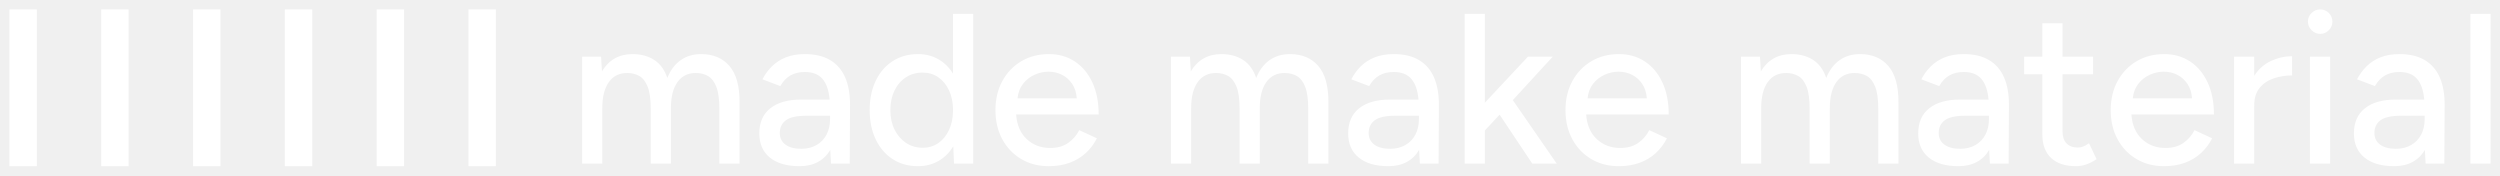
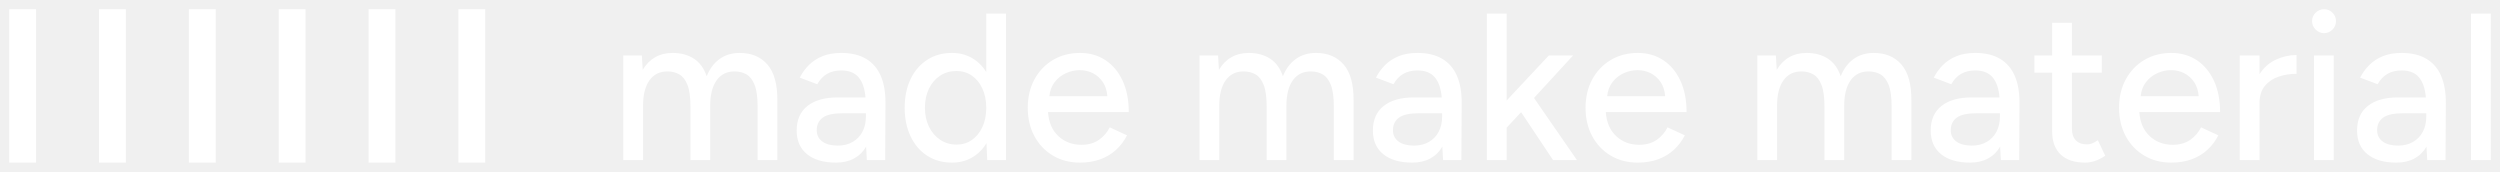
- <svg xmlns="http://www.w3.org/2000/svg" viewBox="-44.0 -764.9 11687.8 820.8" preserveAspectRatio="xMinYMid meet" fill="#fff" role="img" aria-label="made make material">
+ <svg xmlns="http://www.w3.org/2000/svg" viewBox="-44.0 -764.9 11944.3 820.8" preserveAspectRatio="xMinYMid meet" fill="#fff" role="img" aria-label="made make material">
  <rect x="0.0" y="-720.9" width="128.2" height="732.9" />
  <rect x="429.1" y="-720.9" width="128.2" height="732.9" />
  <rect x="858.5" y="-720.9" width="128.2" height="732.9" />
  <rect x="1287.6" y="-720.9" width="128.2" height="732.9" />
  <rect x="1717.0" y="-720.9" width="128.2" height="732.9" />
  <rect x="2146.1" y="-720.9" width="128.2" height="732.9" />
-   <g transform="translate(2611.0,0)">
+   <g transform="translate(2867.5,0)">
    <path d="M66.4 0.0V-500.0H155.081L159.228 -431.154Q182.515 -470.72 218.585 -491.36Q254.655 -512.0 301.648 -512.0Q361.508 -512.0 403.648 -484.647Q445.788 -457.293 464.788 -400.587Q486.648 -454.58 526.861 -483.29Q567.075 -512.0 622.494 -512.0Q707.361 -512.0 755.284 -456.287Q803.208 -400.573 802.494 -286.0V0.0H708.093V-256.0Q708.093 -323.519 693.746 -359.495Q679.4 -395.472 655.13 -409.395Q630.86 -423.318 599.02 -423.605Q543.187 -424.178 512.418 -381.282Q481.648 -338.386 481.648 -259.58V0.0H387.246V-256.0Q387.246 -323.519 372.9 -359.495Q358.553 -395.472 334.283 -409.395Q310.014 -423.318 278.174 -423.605Q222.341 -424.178 191.571 -381.282Q160.801 -338.386 160.801 -259.58V0.0ZM1082.788 12.0Q993.833 12.0 944.333 -28.261Q894.833 -68.522 894.833 -141.0Q894.833 -217.867 946.244 -258.628Q997.655 -299.389 1089.956 -299.389H1223.621Q1218.187 -363.143 1190.444 -395.737Q1162.7 -428.331 1107.601 -428.331Q1068.813 -428.331 1040.463 -412.242Q1012.113 -396.153 993.069 -362.454L909.444 -394.099Q927.099 -428.187 953.838 -454.771Q980.577 -481.355 1018.594 -496.677Q1056.611 -512.0 1107.601 -512.0Q1178.901 -512.0 1226.007 -484.044Q1273.113 -456.089 1296.307 -402.805Q1319.502 -349.522 1319.024 -272.3L1317.591 0.0H1230.099L1226.532 -64.266Q1205.444 -27.655 1169.116 -7.828Q1132.788 12.0 1082.788 12.0ZM1091.212 -69.28Q1131.567 -69.28 1162.005 -86.63Q1192.444 -103.98 1209.01 -135.29Q1225.577 -166.601 1225.577 -208.266V-223.843H1116.113Q1047.458 -223.843 1019.064 -202.599Q990.669 -181.355 990.669 -142.911Q990.669 -108.379 1017.197 -88.83Q1043.724 -69.28 1091.212 -69.28ZM1636.833 12.0Q1569.4 12.0 1518.543 -20.783Q1467.686 -53.567 1439.26 -112.923Q1410.833 -172.28 1410.833 -250.0Q1410.833 -328.72 1439.26 -387.577Q1467.686 -446.433 1518.543 -479.217Q1569.4 -512.0 1636.833 -512.0Q1690.106 -512.0 1732.166 -487.797Q1774.226 -463.594 1800.506 -420.467V-700.0H1894.907V0.0H1805.226L1801.652 -80.966Q1775.372 -37.266 1733.026 -12.633Q1690.679 12.0 1636.833 12.0ZM1659.154 -74.108Q1699.986 -74.108 1731.539 -95.878Q1763.093 -117.648 1781.369 -156.477Q1799.646 -195.307 1800.506 -244.7V-254.587Q1799.646 -304.693 1781.369 -343.379Q1763.093 -382.065 1731.396 -403.835Q1699.7 -425.605 1658.154 -425.605Q1614.181 -425.605 1580.058 -403.262Q1545.935 -380.919 1526.731 -341.229Q1507.528 -301.539 1507.528 -250.0Q1507.528 -198.461 1527.231 -158.771Q1546.935 -119.081 1581.058 -96.595Q1615.181 -74.108 1659.154 -74.108ZM2248.177 12.0Q2175.222 12.0 2119.005 -21.5Q2062.788 -55.0 2030.81 -114.0Q1998.833 -173.0 1998.833 -250.0Q1998.833 -327.0 2031.027 -386.0Q2063.222 -445.0 2119.633 -478.5Q2176.044 -512.0 2248.911 -512.0Q2317.522 -512.0 2369.889 -477.5Q2422.256 -443.0 2451.84 -379.633Q2481.423 -316.266 2481.423 -229.621H2095.581Q2100.581 -156.123 2145.108 -114.613Q2189.635 -73.103 2254.867 -73.103Q2304.744 -73.103 2338.316 -96.347Q2371.887 -119.591 2390.587 -156.468L2473.079 -118.3Q2453.123 -78.911 2421.19 -49.456Q2389.256 -20.0 2345.867 -4.0Q2302.478 12.0 2248.177 12.0ZM2102.058 -305.167H2379.153Q2376.153 -345.044 2357.587 -372.66Q2339.02 -400.276 2310.276 -415.02Q2281.532 -429.764 2247.0 -429.764Q2213.468 -429.764 2181.396 -415.259Q2149.325 -400.754 2127.692 -372.877Q2106.058 -345.0 2102.058 -305.167ZM2819.4 0.0V-500.0H2908.081L2912.228 -431.154Q2935.515 -470.72 2971.585 -491.36Q3007.655 -512.0 3054.648 -512.0Q3114.508 -512.0 3156.648 -484.647Q3198.788 -457.293 3217.788 -400.587Q3239.648 -454.58 3279.861 -483.29Q3320.075 -512.0 3375.494 -512.0Q3460.361 -512.0 3508.284 -456.287Q3556.208 -400.573 3555.494 -286.0V0.0H3461.093V-256.0Q3461.093 -323.519 3446.746 -359.495Q3432.4 -395.472 3408.13 -409.395Q3383.86 -423.318 3352.02 -423.605Q3296.187 -424.178 3265.418 -381.282Q3234.648 -338.386 3234.648 -259.58V0.0H3140.246V-256.0Q3140.246 -323.519 3125.9 -359.495Q3111.553 -395.472 3087.283 -409.395Q3063.014 -423.318 3031.174 -423.605Q2975.341 -424.178 2944.571 -381.282Q2913.801 -338.386 2913.801 -259.58V0.0ZM3835.788 12.0Q3746.833 12.0 3697.333 -28.261Q3647.833 -68.522 3647.833 -141.0Q3647.833 -217.867 3699.244 -258.628Q3750.655 -299.389 3842.956 -299.389H3976.621Q3971.187 -363.143 3943.444 -395.737Q3915.7 -428.331 3860.601 -428.331Q3821.813 -428.331 3793.463 -412.242Q3765.113 -396.153 3746.069 -362.454L3662.444 -394.099Q3680.099 -428.187 3706.838 -454.771Q3733.577 -481.355 3771.594 -496.677Q3809.611 -512.0 3860.601 -512.0Q3931.901 -512.0 3979.007 -484.044Q4026.113 -456.089 4049.307 -402.805Q4072.502 -349.522 4072.024 -272.3L4070.591 0.0H3983.099L3979.532 -64.266Q3958.444 -27.655 3922.116 -7.828Q3885.788 12.0 3835.788 12.0ZM3844.212 -69.28Q3884.567 -69.28 3915.005 -86.63Q3945.444 -103.98 3962.01 -135.29Q3978.577 -166.601 3978.577 -208.266V-223.843H3869.113Q3800.458 -223.843 3772.064 -202.599Q3743.669 -181.355 3743.669 -142.911Q3743.669 -108.379 3770.197 -88.83Q3796.724 -69.28 3844.212 -69.28ZM4192.4 0.0V-700.0H4286.801V-284.661L4488.42 -500.0H4604.262L4417.542 -296.833L4622.822 0.0H4508.553L4355.901 -228.892L4286.801 -154.792V0.0ZM4913.177 12.0Q4840.222 12.0 4784.005 -21.5Q4727.788 -55.0 4695.81 -114.0Q4663.833 -173.0 4663.833 -250.0Q4663.833 -327.0 4696.027 -386.0Q4728.222 -445.0 4784.633 -478.5Q4841.044 -512.0 4913.911 -512.0Q4982.522 -512.0 5034.889 -477.5Q5087.256 -443.0 5116.84 -379.633Q5146.423 -316.266 5146.423 -229.621H4760.581Q4765.581 -156.123 4810.108 -114.613Q4854.635 -73.103 4919.867 -73.103Q4969.744 -73.103 5003.316 -96.347Q5036.887 -119.591 5055.587 -156.468L5138.079 -118.3Q5118.123 -78.911 5086.19 -49.456Q5054.256 -20.0 5010.867 -4.0Q4967.478 12.0 4913.177 12.0ZM4767.058 -305.167H5044.153Q5041.153 -345.044 5022.587 -372.66Q5004.02 -400.276 4975.276 -415.02Q4946.532 -429.764 4912.0 -429.764Q4878.468 -429.764 4846.396 -415.259Q4814.325 -400.754 4792.692 -372.877Q4771.058 -345.0 4767.058 -305.167ZM5484.4 0.0V-500.0H5573.081L5577.228 -431.154Q5600.515 -470.72 5636.585 -491.36Q5672.655 -512.0 5719.648 -512.0Q5779.508 -512.0 5821.648 -484.647Q5863.788 -457.293 5882.788 -400.587Q5904.648 -454.58 5944.861 -483.29Q5985.075 -512.0 6040.494 -512.0Q6125.361 -512.0 6173.284 -456.287Q6221.208 -400.573 6220.494 -286.0V0.0H6126.093V-256.0Q6126.093 -323.519 6111.746 -359.495Q6097.4 -395.472 6073.13 -409.395Q6048.86 -423.318 6017.02 -423.605Q5961.187 -424.178 5930.418 -381.282Q5899.648 -338.386 5899.648 -259.58V0.0H5805.246V-256.0Q5805.246 -323.519 5790.9 -359.495Q5776.553 -395.472 5752.283 -409.395Q5728.014 -423.318 5696.174 -423.605Q5640.341 -424.178 5609.571 -381.282Q5578.801 -338.386 5578.801 -259.58V0.0ZM6500.788 12.0Q6411.833 12.0 6362.333 -28.261Q6312.833 -68.522 6312.833 -141.0Q6312.833 -217.867 6364.244 -258.628Q6415.655 -299.389 6507.956 -299.389H6641.621Q6636.187 -363.143 6608.444 -395.737Q6580.7 -428.331 6525.601 -428.331Q6486.813 -428.331 6458.463 -412.242Q6430.113 -396.153 6411.069 -362.454L6327.444 -394.099Q6345.099 -428.187 6371.838 -454.771Q6398.577 -481.355 6436.594 -496.677Q6474.611 -512.0 6525.601 -512.0Q6596.901 -512.0 6644.007 -484.044Q6691.113 -456.089 6714.307 -402.805Q6737.502 -349.522 6737.024 -272.3L6735.591 0.0H6648.099L6644.532 -64.266Q6623.444 -27.655 6587.116 -7.828Q6550.788 12.0 6500.788 12.0ZM6509.212 -69.28Q6549.567 -69.28 6580.005 -86.63Q6610.444 -103.98 6627.01 -135.29Q6643.577 -166.601 6643.577 -208.266V-223.843H6534.113Q6465.458 -223.843 6437.064 -202.599Q6408.669 -181.355 6408.669 -142.911Q6408.669 -108.379 6435.197 -88.83Q6461.724 -69.28 6509.212 -69.28ZM7050.44 12.0Q6974.56 12.0 6933.84 -26.65Q6893.12 -65.3 6893.12 -136.6V-417.765H6808.133V-500.0H6893.12V-656.0H6987.521V-500.0H7130.467V-417.765H6987.521V-150.648Q6987.521 -114.088 7006.221 -94.598Q7024.921 -75.108 7059.614 -75.108Q7070.467 -75.108 7082.111 -79.038Q7093.754 -82.968 7111.454 -95.102L7146.774 -20.74Q7120.921 -3.594 7097.474 4.203Q7074.027 12.0 7050.44 12.0ZM7462.177 12.0Q7389.222 12.0 7333.005 -21.5Q7276.788 -55.0 7244.81 -114.0Q7212.833 -173.0 7212.833 -250.0Q7212.833 -327.0 7245.027 -386.0Q7277.222 -445.0 7333.633 -478.5Q7390.044 -512.0 7462.911 -512.0Q7531.522 -512.0 7583.889 -477.5Q7636.256 -443.0 7665.84 -379.633Q7695.423 -316.266 7695.423 -229.621H7309.581Q7314.581 -156.123 7359.108 -114.613Q7403.635 -73.103 7468.867 -73.103Q7518.744 -73.103 7552.316 -96.347Q7585.887 -119.591 7604.587 -156.468L7687.079 -118.3Q7667.123 -78.911 7635.19 -49.456Q7603.256 -20.0 7559.867 -4.0Q7516.478 12.0 7462.177 12.0ZM7316.058 -305.167H7593.153Q7590.153 -345.044 7571.587 -372.66Q7553.02 -400.276 7524.276 -415.02Q7495.532 -429.764 7461.0 -429.764Q7427.468 -429.764 7395.396 -415.259Q7363.325 -400.754 7341.692 -372.877Q7320.058 -345.0 7316.058 -305.167ZM7789.4 0.0V-500.0H7883.801V-410.28Q7913.661 -457.28 7961.518 -479.64Q8009.375 -502.0 8060.801 -502.0V-412.311Q8015.941 -412.311 7975.441 -398.818Q7934.941 -385.325 7909.371 -354.415Q7883.801 -323.506 7883.801 -271.686V0.0ZM8144.12 0.0V-500.0H8238.521V0.0ZM8192.034 -606.492Q8169.154 -606.492 8151.993 -623.652Q8134.833 -640.813 8134.833 -663.693Q8134.833 -687.573 8151.993 -704.234Q8169.154 -720.894 8192.034 -720.894Q8215.914 -720.894 8232.575 -704.234Q8249.235 -687.573 8249.235 -663.693Q8249.235 -640.813 8232.575 -623.652Q8215.914 -606.492 8192.034 -606.492ZM8537.788 12.0Q8448.833 12.0 8399.333 -28.261Q8349.833 -68.522 8349.833 -141.0Q8349.833 -217.867 8401.244 -258.628Q8452.655 -299.389 8544.956 -299.389H8678.621Q8673.187 -363.143 8645.444 -395.737Q8617.7 -428.331 8562.601 -428.331Q8523.813 -428.331 8495.463 -412.242Q8467.113 -396.153 8448.069 -362.454L8364.444 -394.099Q8382.099 -428.187 8408.838 -454.771Q8435.577 -481.355 8473.594 -496.677Q8511.611 -512.0 8562.601 -512.0Q8633.901 -512.0 8681.007 -484.044Q8728.113 -456.089 8751.307 -402.805Q8774.502 -349.522 8774.024 -272.3L8772.591 0.0H8685.099L8681.532 -64.266Q8660.444 -27.655 8624.116 -7.828Q8587.788 12.0 8537.788 12.0ZM8546.212 -69.28Q8586.567 -69.28 8617.005 -86.63Q8647.444 -103.98 8664.01 -135.29Q8680.577 -166.601 8680.577 -208.266V-223.843H8571.113Q8502.458 -223.843 8474.064 -202.599Q8445.669 -181.355 8445.669 -142.911Q8445.669 -108.379 8472.197 -88.83Q8498.724 -69.28 8546.212 -69.28ZM8894.4 0.0V-700.0H8988.801V0.0Z" />
  </g>
</svg>
